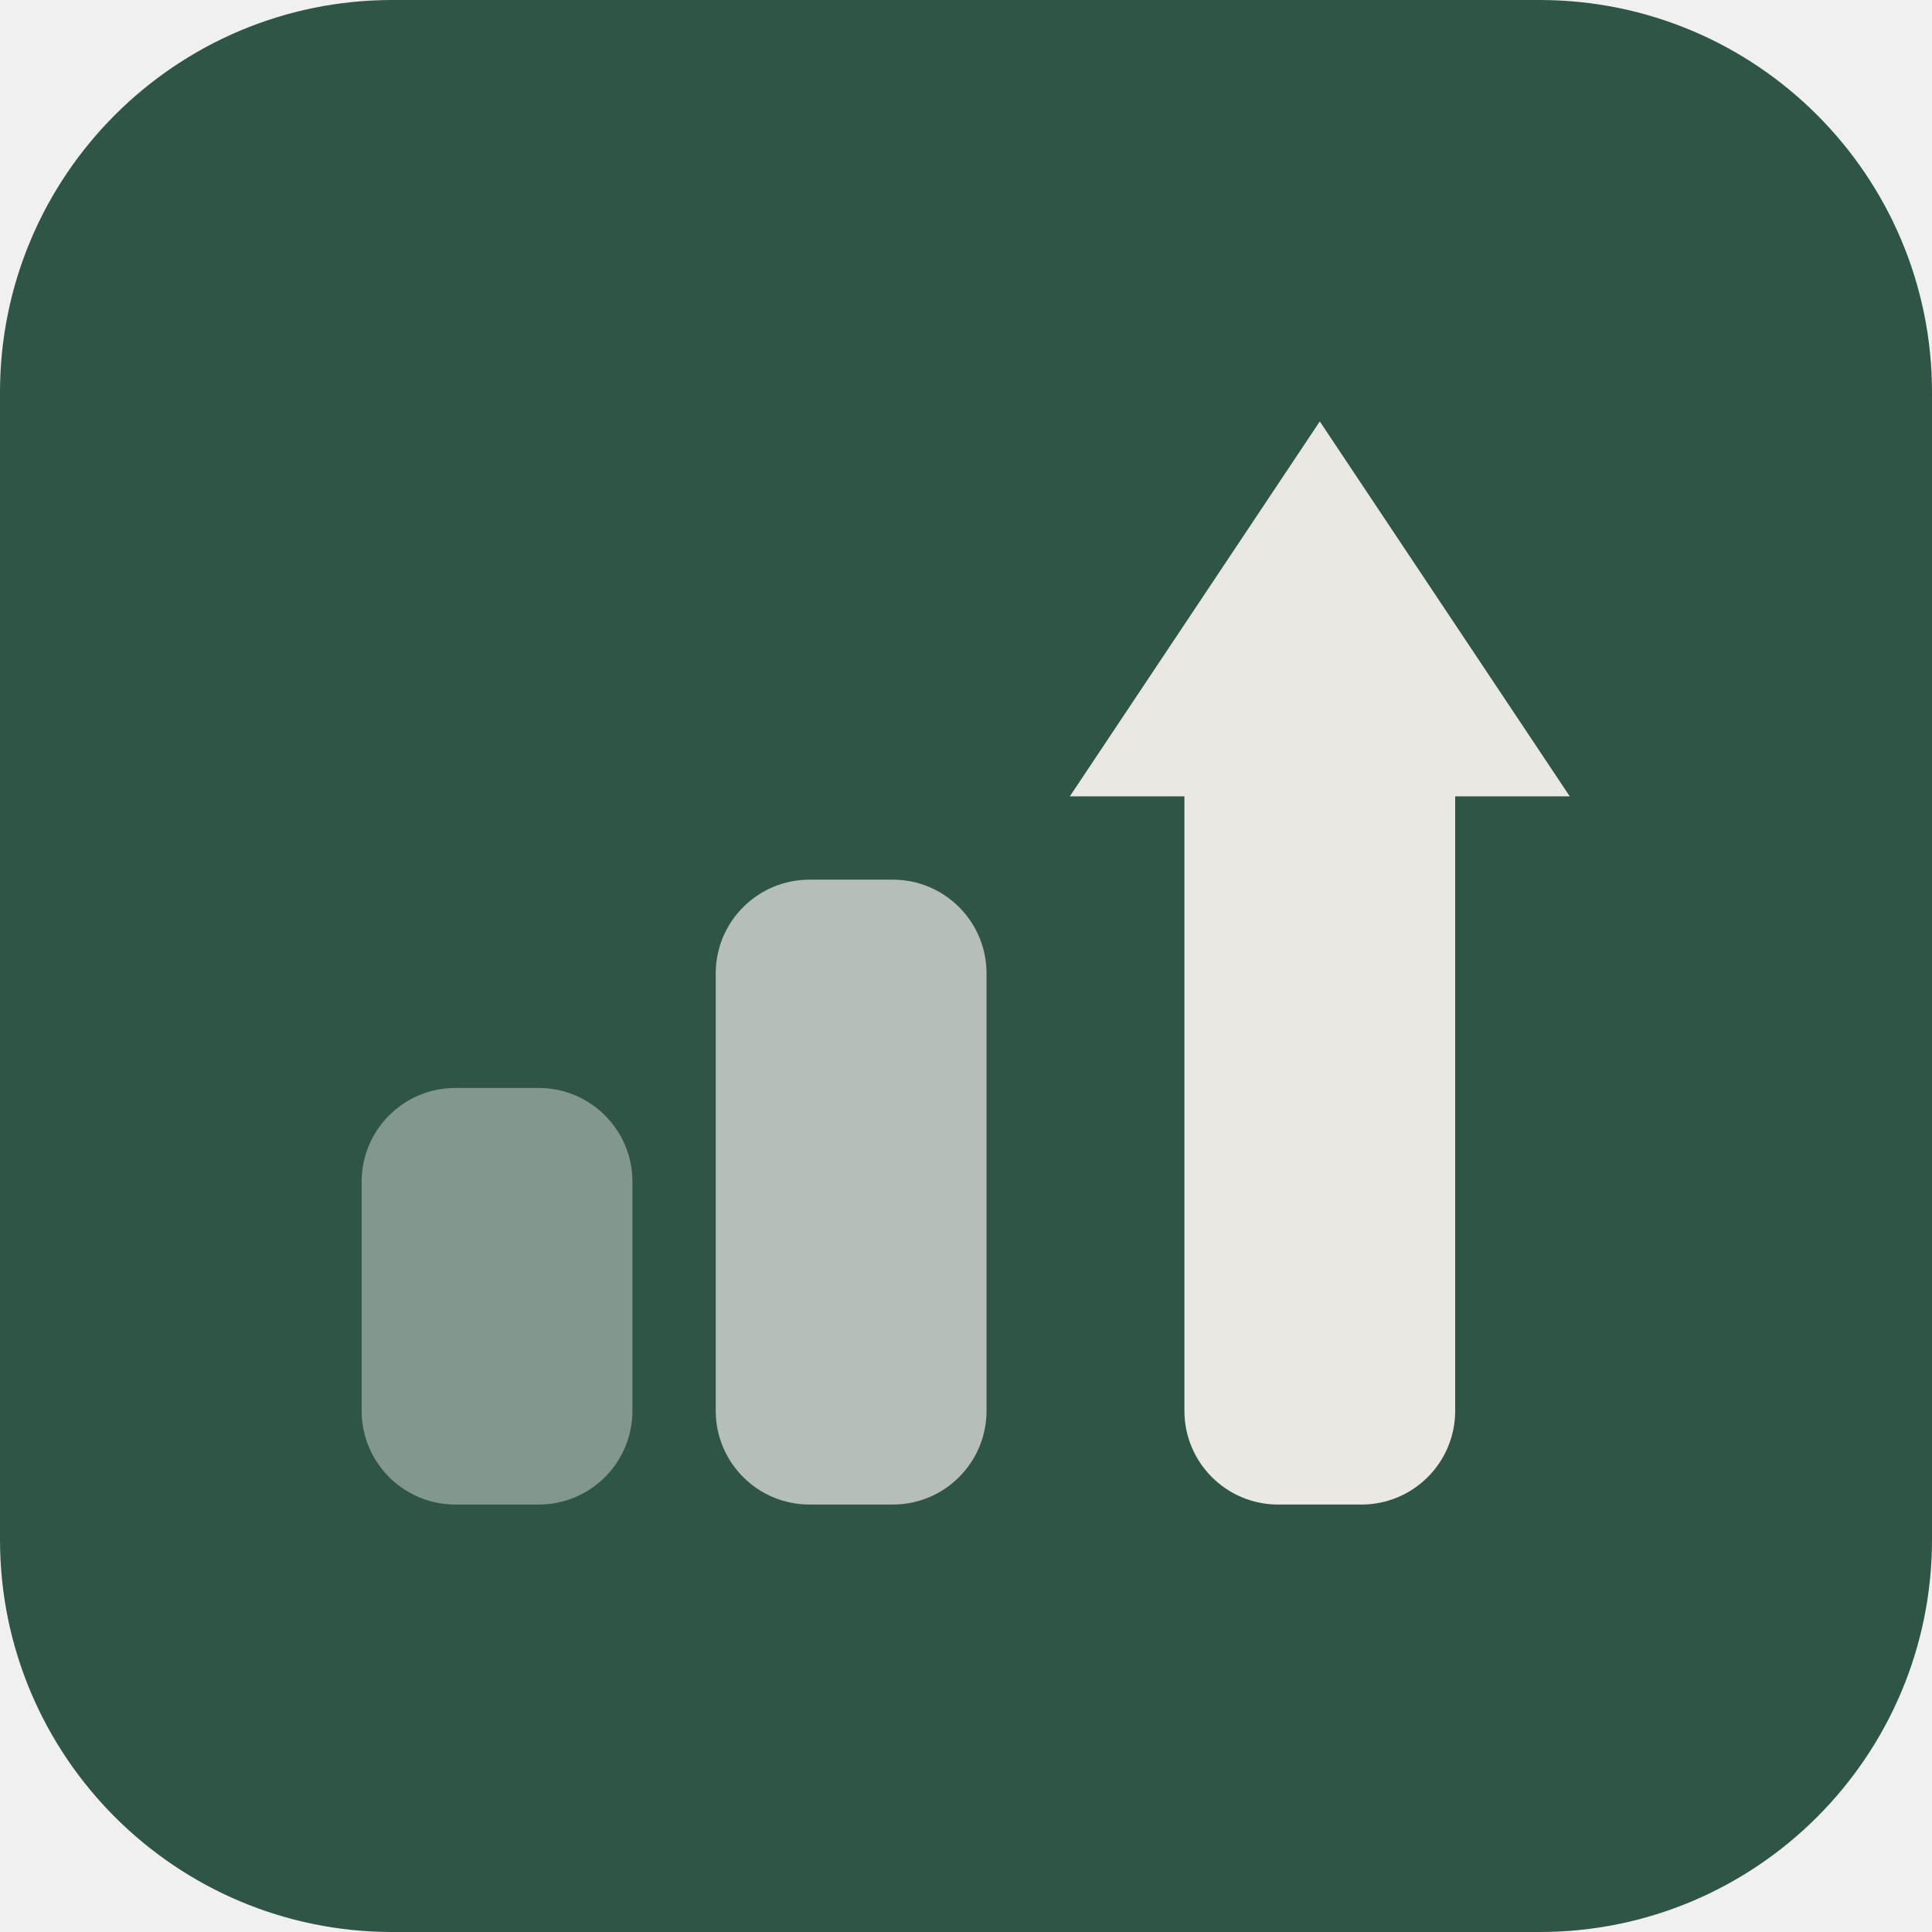
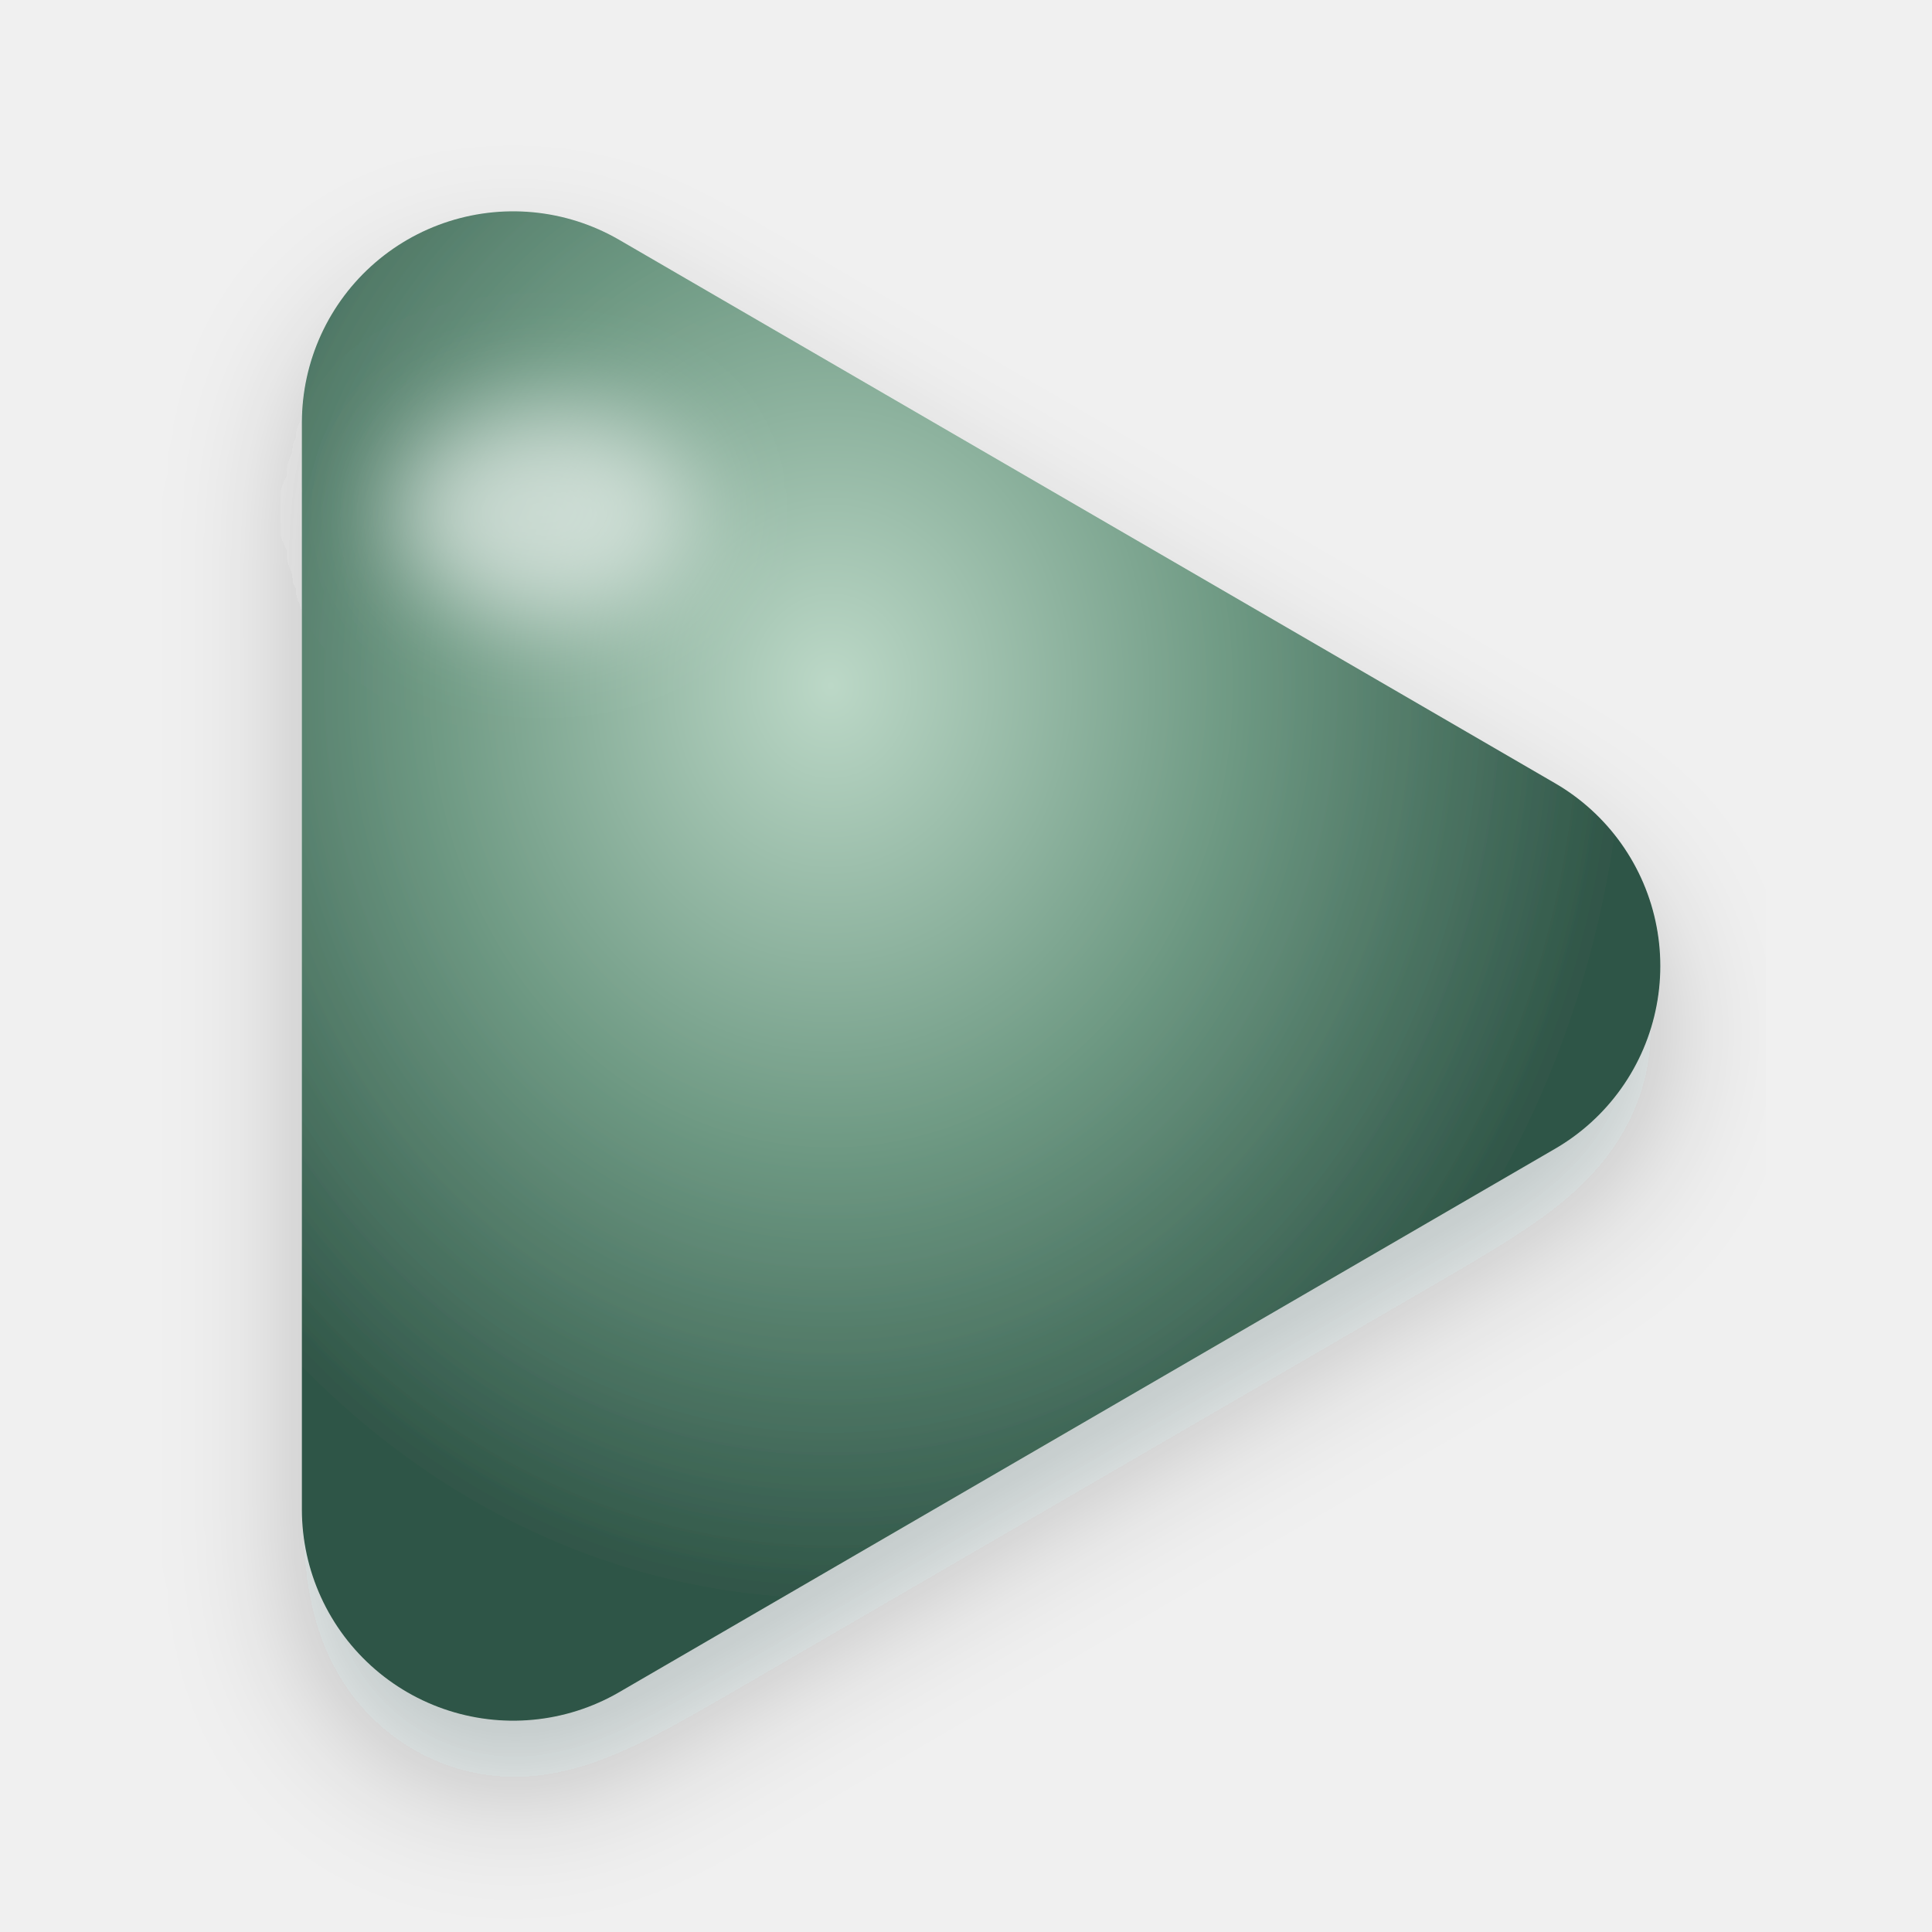
<svg xmlns="http://www.w3.org/2000/svg" viewBox="0 0 64 64" role="img" aria-label="streamlogics">
-   <rect width="64" height="64" rx="13" fill="#2F5547" />
-   <g transform="translate(10.6 11.2) scale(0.69)" fill="#E9E8E3">
-     <rect x="2" y="36" width="13" height="20" rx="4.5" opacity="0.45" />
-     <rect x="19" y="26" width="13" height="30" rx="4.5" opacity="0.72" />
-     <path d="M41.5 22 L36 22 L48 4 L60 22 L54.5 22 L54.5 51.5 A 4.5 4.5 0 0 1 50 56 L 46 56 A 4.5 4.5 0 0 1 41.5 51.5 Z" />
+   <defs>
+     <radialGradient id="g" cx="34%" cy="24%" r="85%">
+       <stop offset="0" stop-color="#bcd8c7" />
+       <stop offset=".5" stop-color="#6f9a84" />
+       <stop offset="1" stop-color="#2f5547" />
+     </radialGradient>
+     <filter id="sh" x="-30%" y="-30%" width="160%" height="170%">
+       <feDropShadow dx="0" dy="2.2" stdDeviation="2.2" flood-color="#14261f" flood-opacity=".22" />
+     </filter>
+     <filter id="bl" x="-60%" y="-80%" width="220%" height="260%">
+       <feGaussianBlur stdDeviation="1.6" />
+     </filter>
+   </defs>
+   <g filter="url(#sh)">
+     <path d="M17 14 L48 32 L17 50 Z" fill="url(#g)" stroke="url(#g)" stroke-width="14" stroke-linejoin="round" />
+     <ellipse cx="18" cy="17" rx="5" ry="3.6" fill="#fff" opacity=".6" filter="url(#bl)" />
  </g>
</svg>
